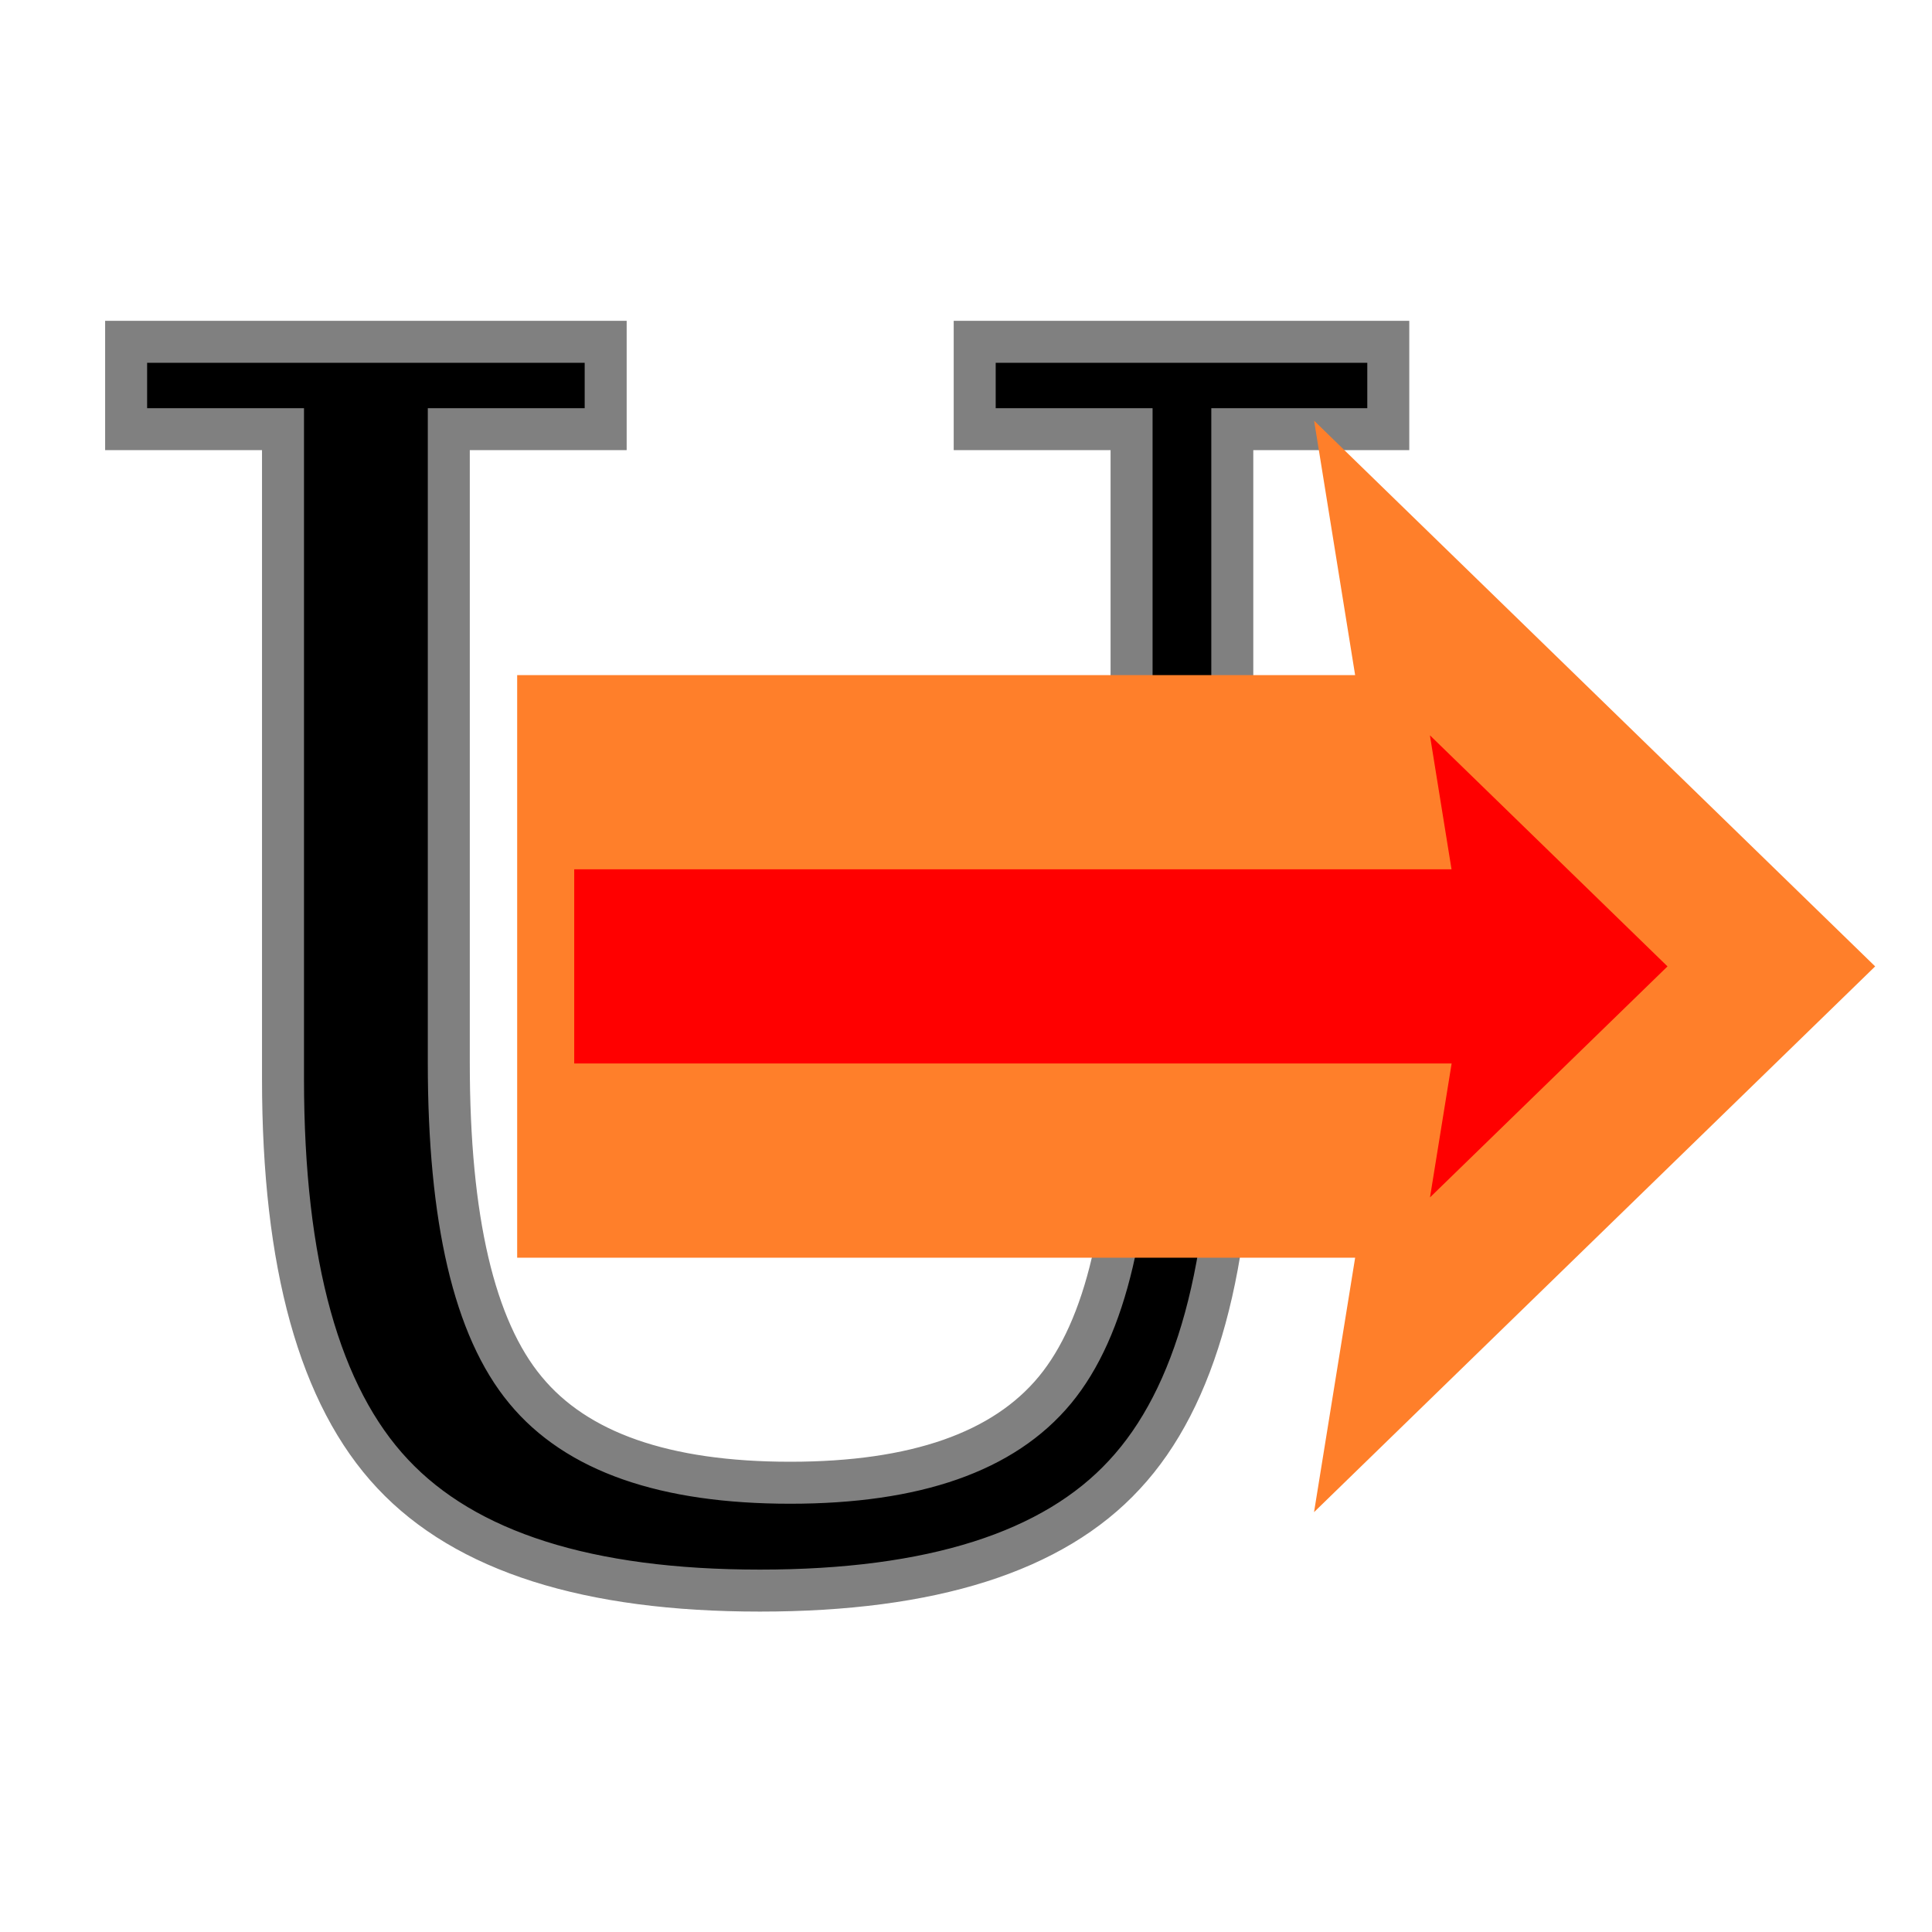
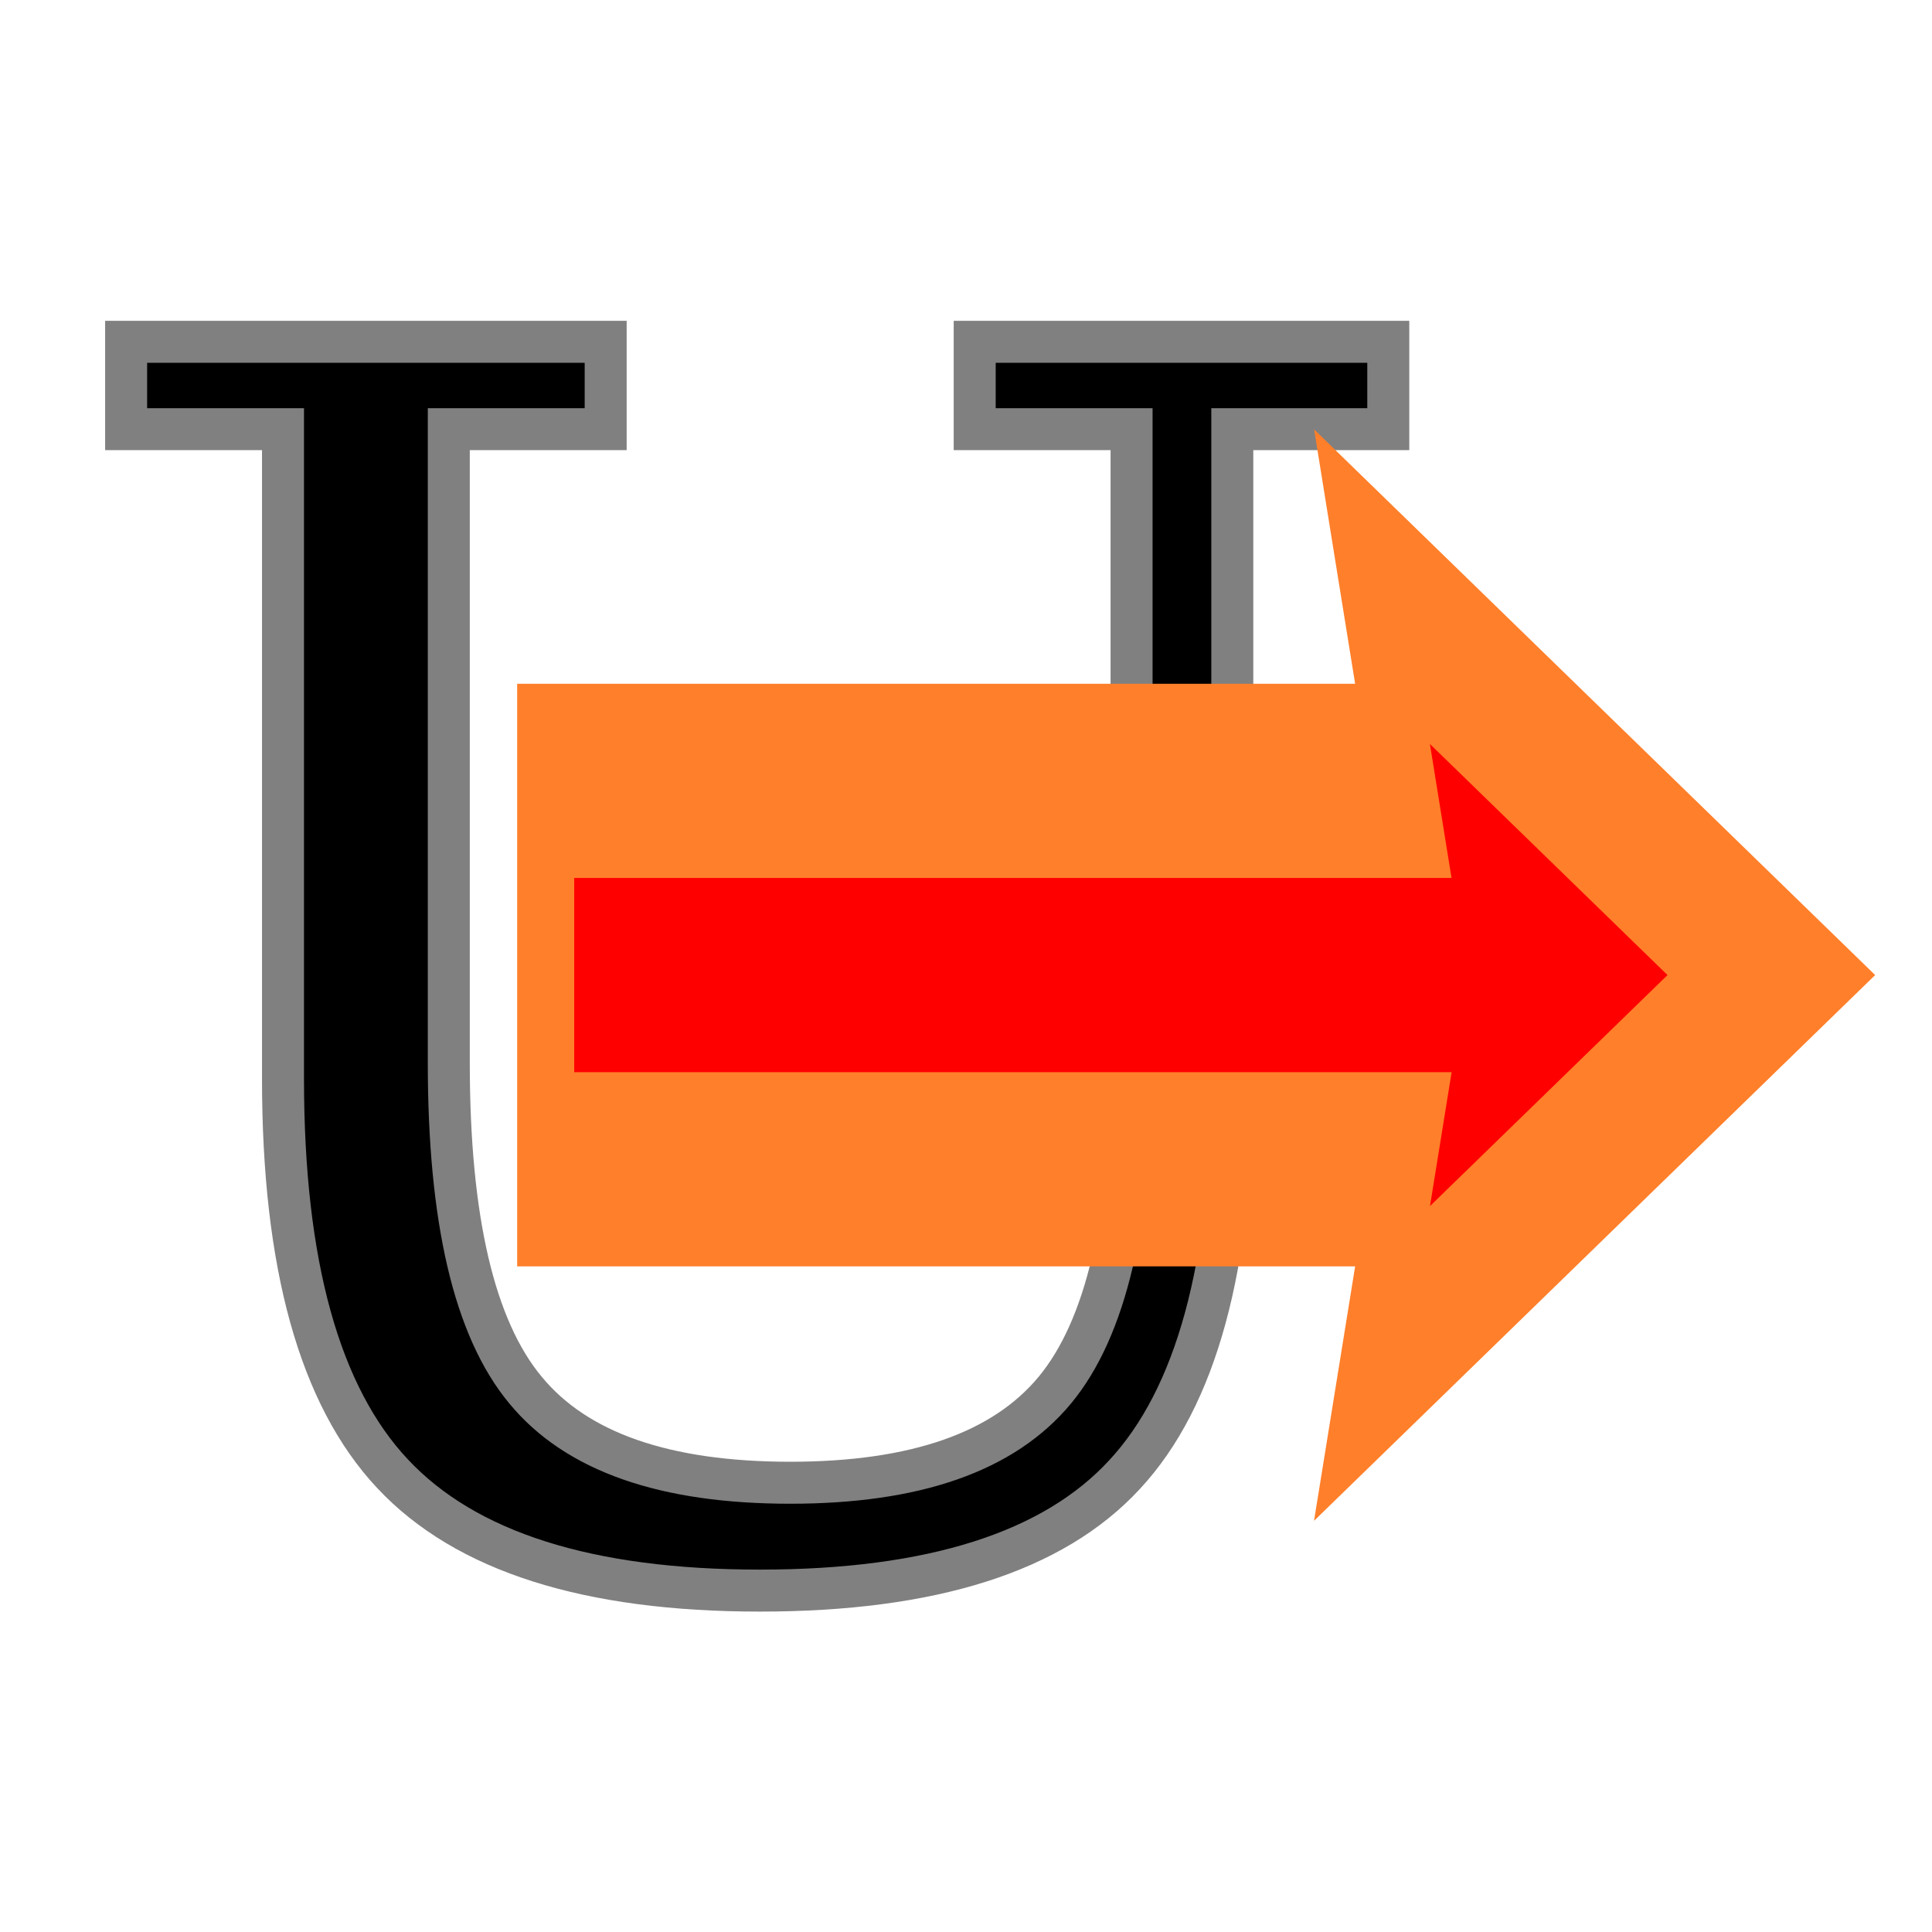
<svg xmlns="http://www.w3.org/2000/svg" viewBox="0 0 33.867 33.867">
  <g id="layer1" transform="matrix(1, 0, 0, 1, 0, -263.1333)">
    <text style="font-style: normal; font-variant: normal; font-weight: normal; font-stretch: normal; font-size: 29.45px; line-height: 1.25; font-family: 'DejaVu Serif'; text-decoration: none rgb(0, 0, 0); letter-spacing: 0px; word-spacing: 0px; fill: rgb(0, 0, 0); stroke: rgb(128, 128, 128); stroke-width: 0.736; stop-color: rgb(0, 0, 0); white-space: pre;" x="0.837" y="290.593" id="text3201">
      <tspan id="tspan3199" style="font-style:normal;font-variant:normal;font-weight:normal;font-stretch:normal;font-size:29.45px;font-family:'DejaVu Serif';-inkscape-font-specification:'DejaVu Serif, Normal';font-variant-ligatures:normal;font-variant-caps:normal;font-variant-numeric:normal;font-variant-east-asian:normal;fill:#000000;stroke:#808080;stroke-width:0.736" x="0.837" y="290.593">U</tspan>
    </text>
-     <g id="path7400" transform="matrix(1, 0, 0, 3.404115, 0, -676.595)" style="">
+     <g id="path7400" transform="matrix(1, 0, 0, 3.404115, 0, -676.443)" style="">
      <g id="g9026" style="font-variation-settings:normal;opacity:1;vector-effect:none;fill:#ff0000;fill-opacity:1;stroke:#ff7f2a;stroke-width:1;stroke-linecap:butt;stroke-linejoin:miter;stroke-miterlimit:4;stroke-dasharray:none;stroke-dashoffset:0;stroke-opacity:1;-inkscape-stroke:none;stop-color:#000000;stop-opacity:1" transform="translate(-0.8363091)">
        <g id="path9028" style="font-variation-settings:normal;vector-effect:none;fill:#ff0000;fill-opacity:1;stroke:#ff7f2a;stroke-width:1;stroke-linecap:butt;stroke-linejoin:miter;stroke-miterlimit:4;stroke-dasharray:none;stroke-dashoffset:0;stroke-opacity:1;-inkscape-stroke:none;stop-color:#000000;stop-opacity:1">
          <path id="path9034" style="color:#000000;font-variation-settings:normal;vector-effect:none;fill:#ff0000;fill-opacity:1;fill-rule:evenodd;stroke:#ff7f2a;stroke-width:1;stroke-linecap:butt;stroke-linejoin:miter;stroke-miterlimit:4;stroke-dasharray:none;stroke-dashoffset:0;stroke-opacity:1;-inkscape-stroke:none;stop-color:#000000;stop-opacity:1" d="m 24.887,283.033 7,-2 -7,-2 0.549,1 H 10.402 v 2 h 15.035 z" />
        </g>
      </g>
    </g>
  </g>
</svg>
